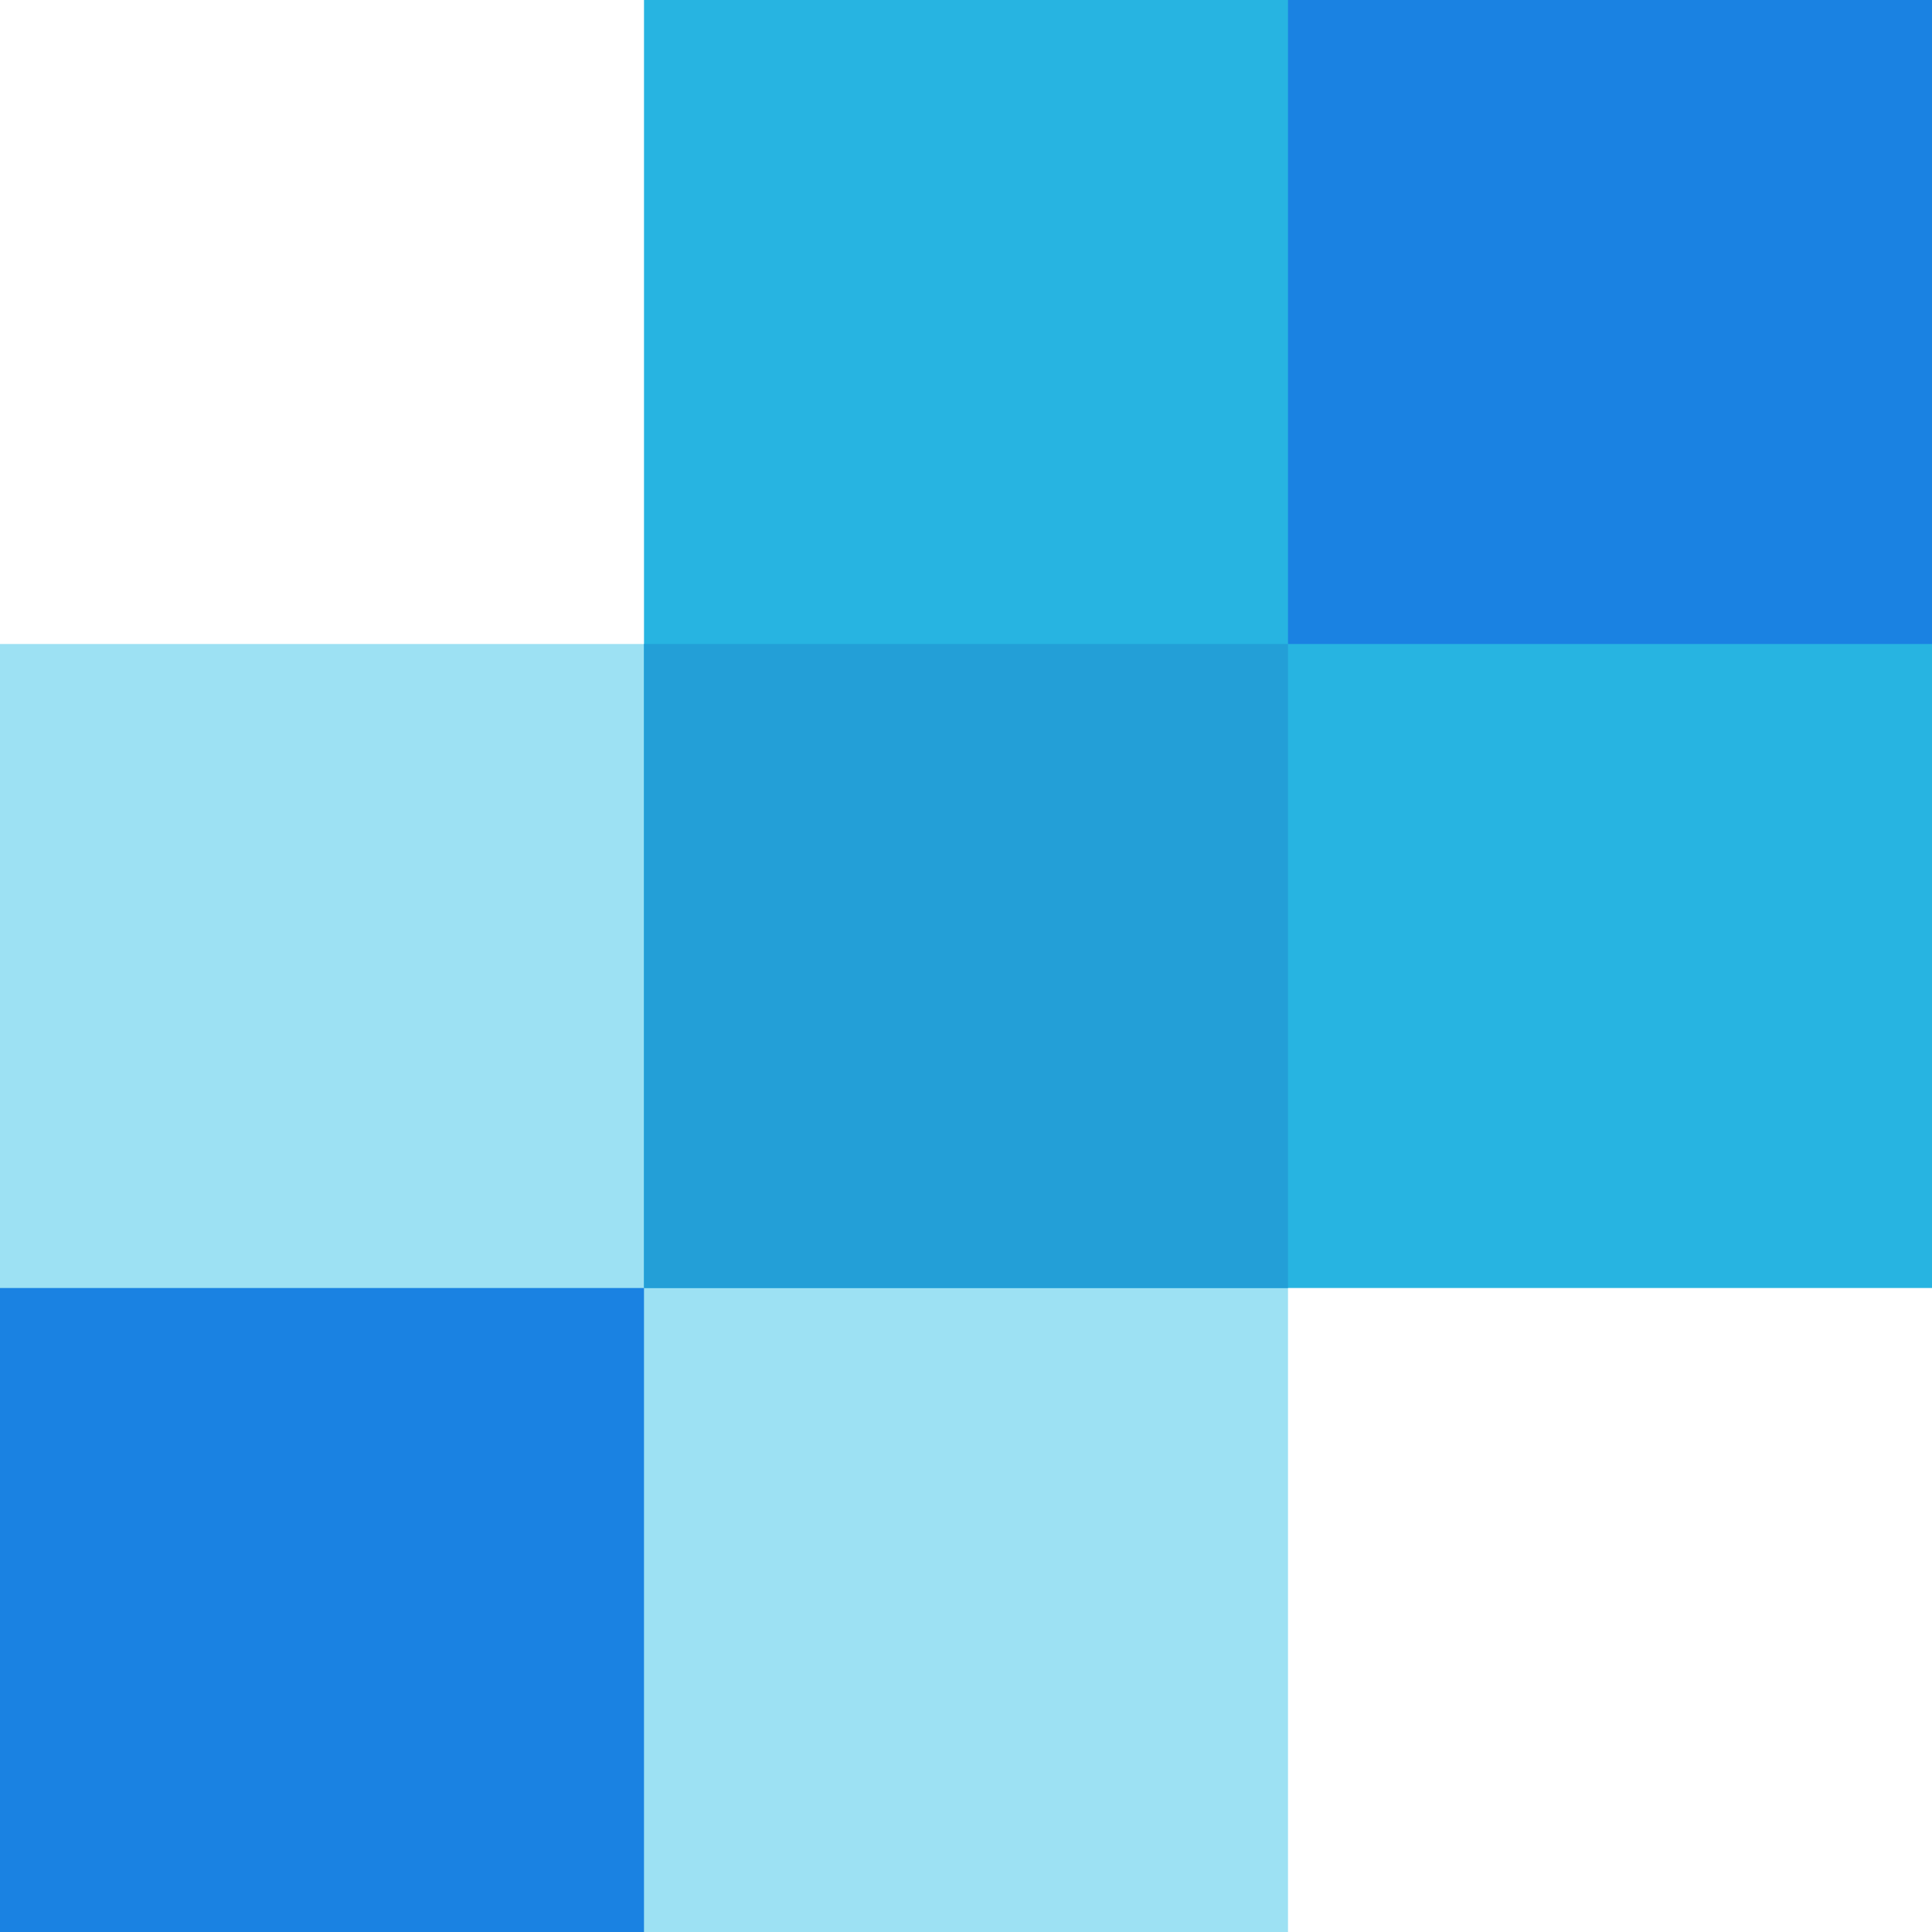
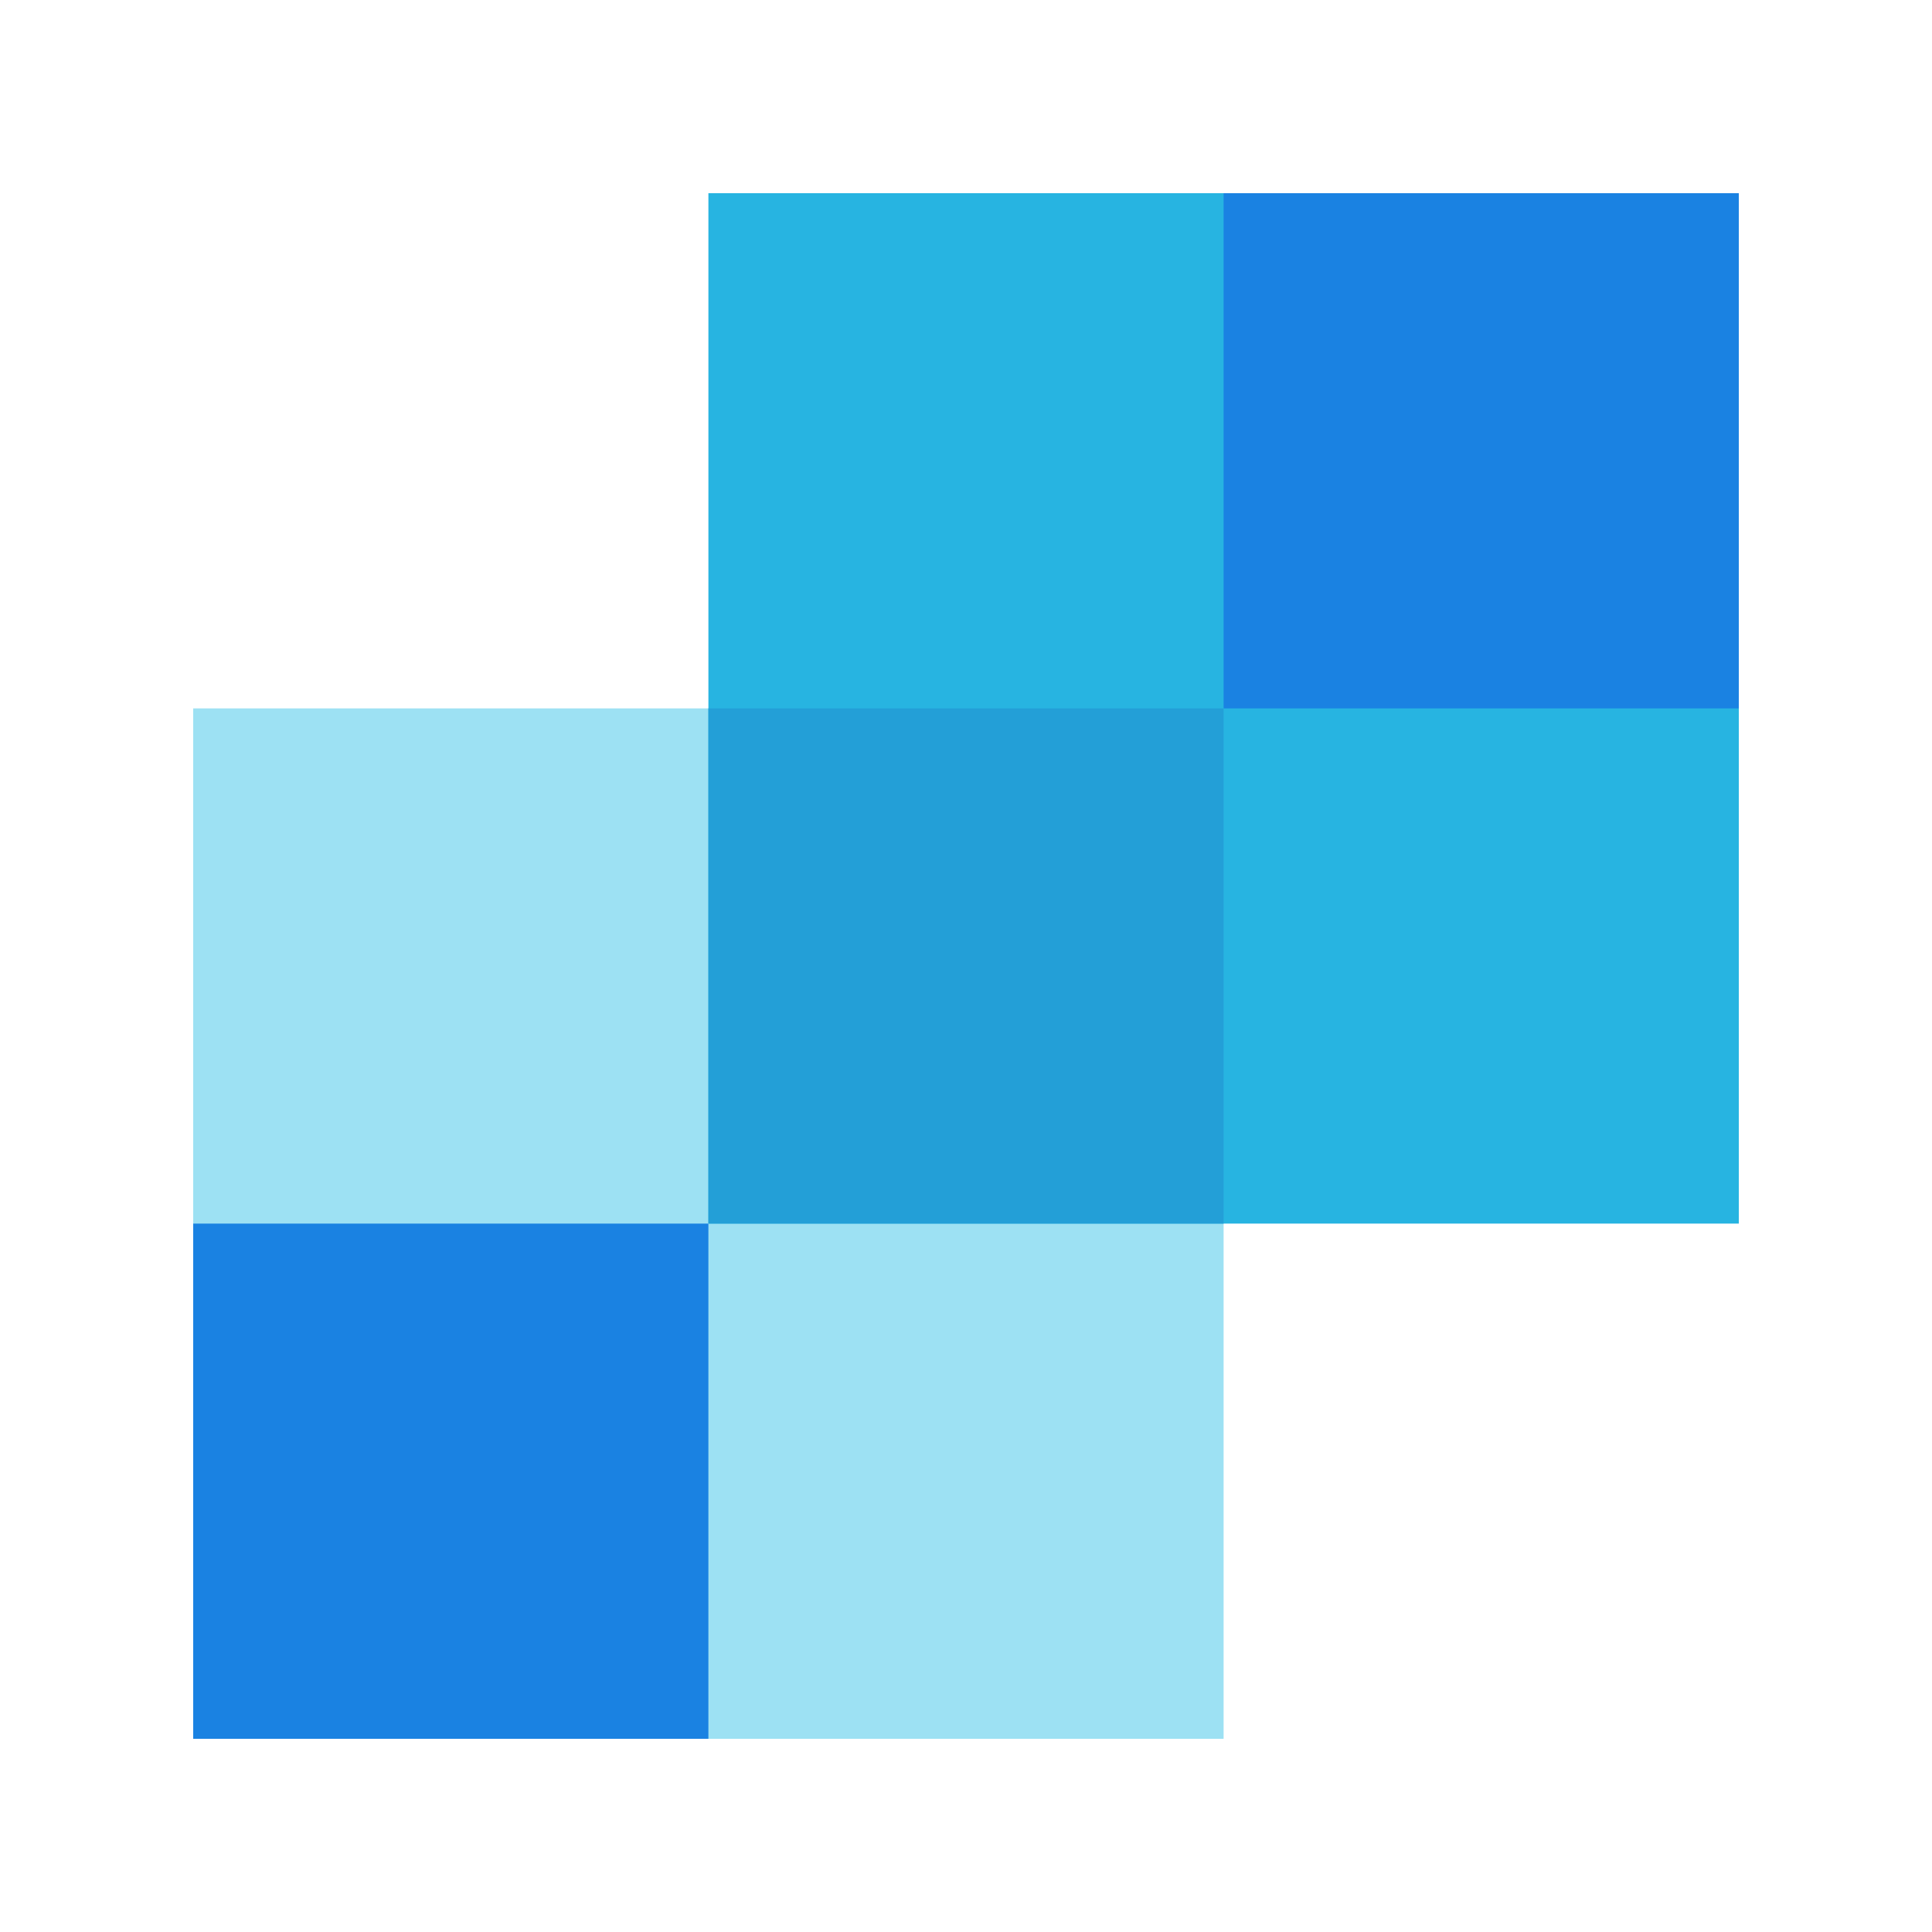
<svg xmlns="http://www.w3.org/2000/svg" width="100%" height="100%" viewBox="0 0 2500 2500" version="1.1" xml:space="preserve" style="fill-rule:evenodd;clip-rule:evenodd;stroke-linejoin:round;stroke-miterlimit:2;">
-   <path d="M1666.67,833.33l-1666.67,0l0,1666.67l1666.67,0l-0,-1666.67Z" style="fill:#9de1f3;fill-rule:nonzero;" />
-   <rect x="833.34" y="0" width="1666.66" height="1666.66" style="fill:#27b4e1;fill-rule:nonzero;" />
-   <path d="M0,2500l833.33,0l0,-833.33l-833.33,-0l0,833.33Zm1666.67,-1666.67l833.33,0l0,-833.33l-833.33,0l-0,833.33Z" style="fill:#1a82e2;fill-rule:nonzero;" />
-   <rect x="833.34" y="833.34" width="833.33" height="833.33" style="fill:#239fd7;fill-rule:nonzero;" />
-   <g id="sendgrid" />
+   <g transform="matrix(1,0,0,1,-8.00305,-2.02458)">
+     <g transform="matrix(0.8,0,0,0.8,258.003,252.025)">
+       <rect x="0" y="833.33" width="1666.67" height="1666.67" style="fill:rgb(157,225,243);fill-rule:nonzero;" />
+     </g>
+     <g transform="matrix(0.8,0,0,0.8,258.003,252.025)">
+       <rect x="833.34" y="0" width="1666.66" height="1666.66" style="fill:rgb(39,180,225);" />
+     </g>
+     <g transform="matrix(0.8,0,0,0.8,258.003,252.025)">
+       <path d="M0,2500L833.33,2500L833.33,1666.67L0,1666.67L0,2500ZM1666.67,833.33L2500,833.33L2500,-0L1666.67,-0L1666.67,833.33Z" style="fill:rgb(26,130,226);fill-rule:nonzero;" />
+     </g>
+     <g transform="matrix(0.8,0,0,0.8,258.003,252.025)">
+       <rect x="833.34" y="833.34" width="833.33" height="833.33" style="fill:rgb(35,159,215);" />
+     </g>
+   </g>
</svg>
